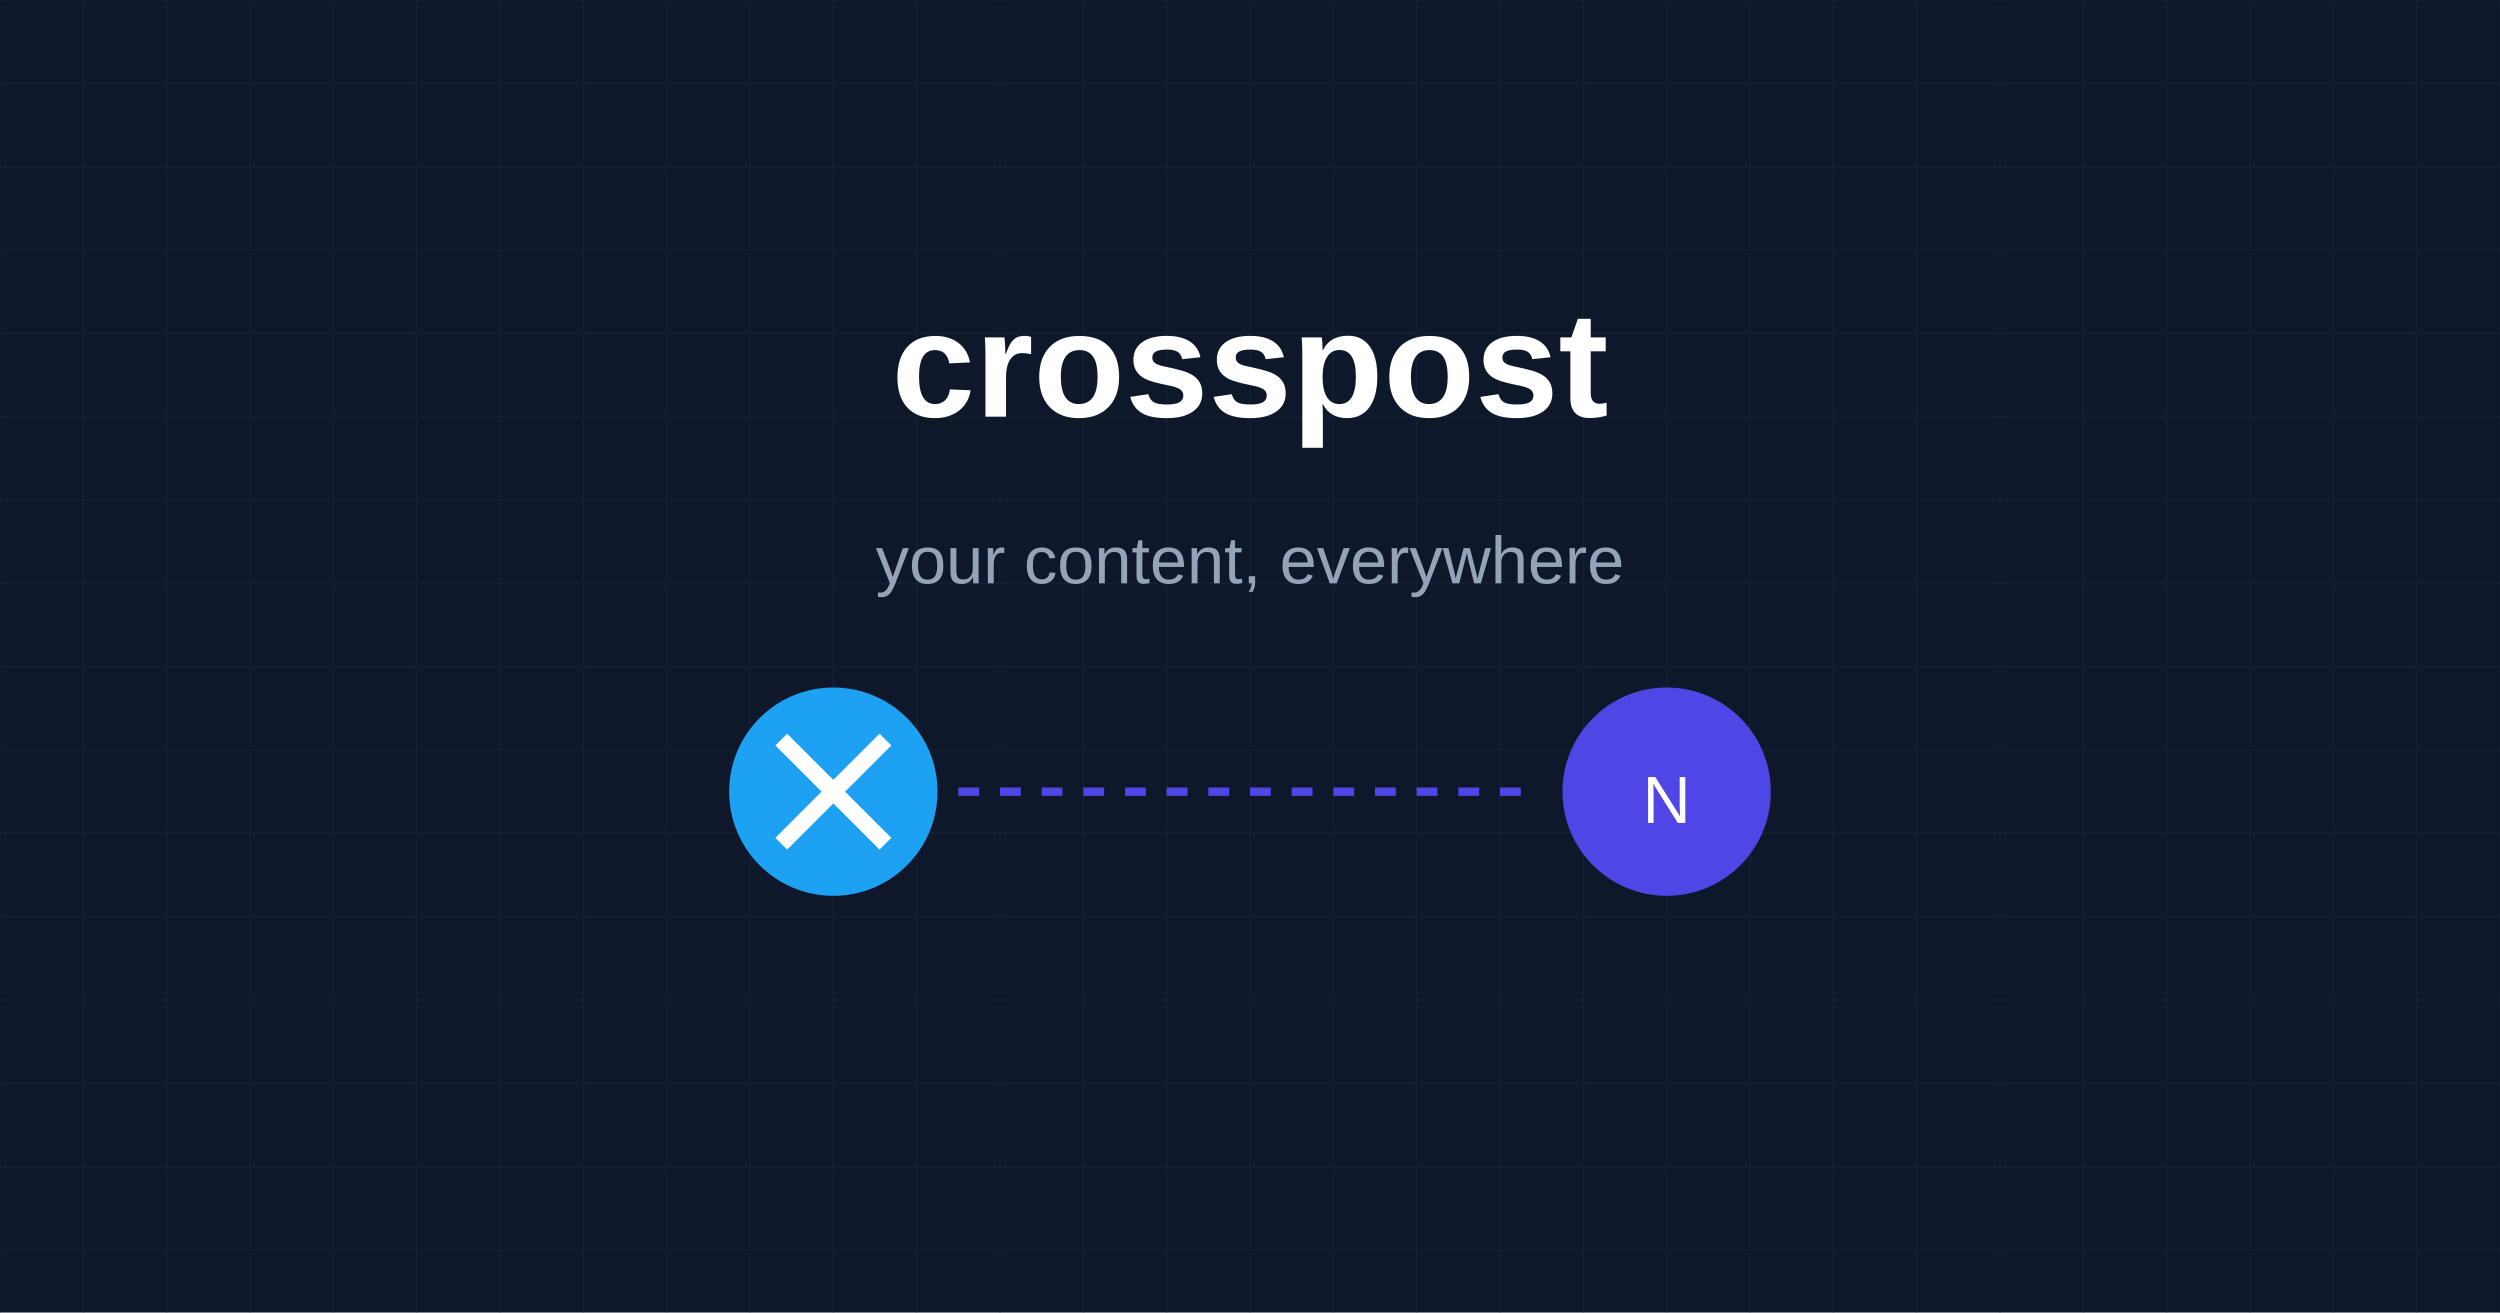
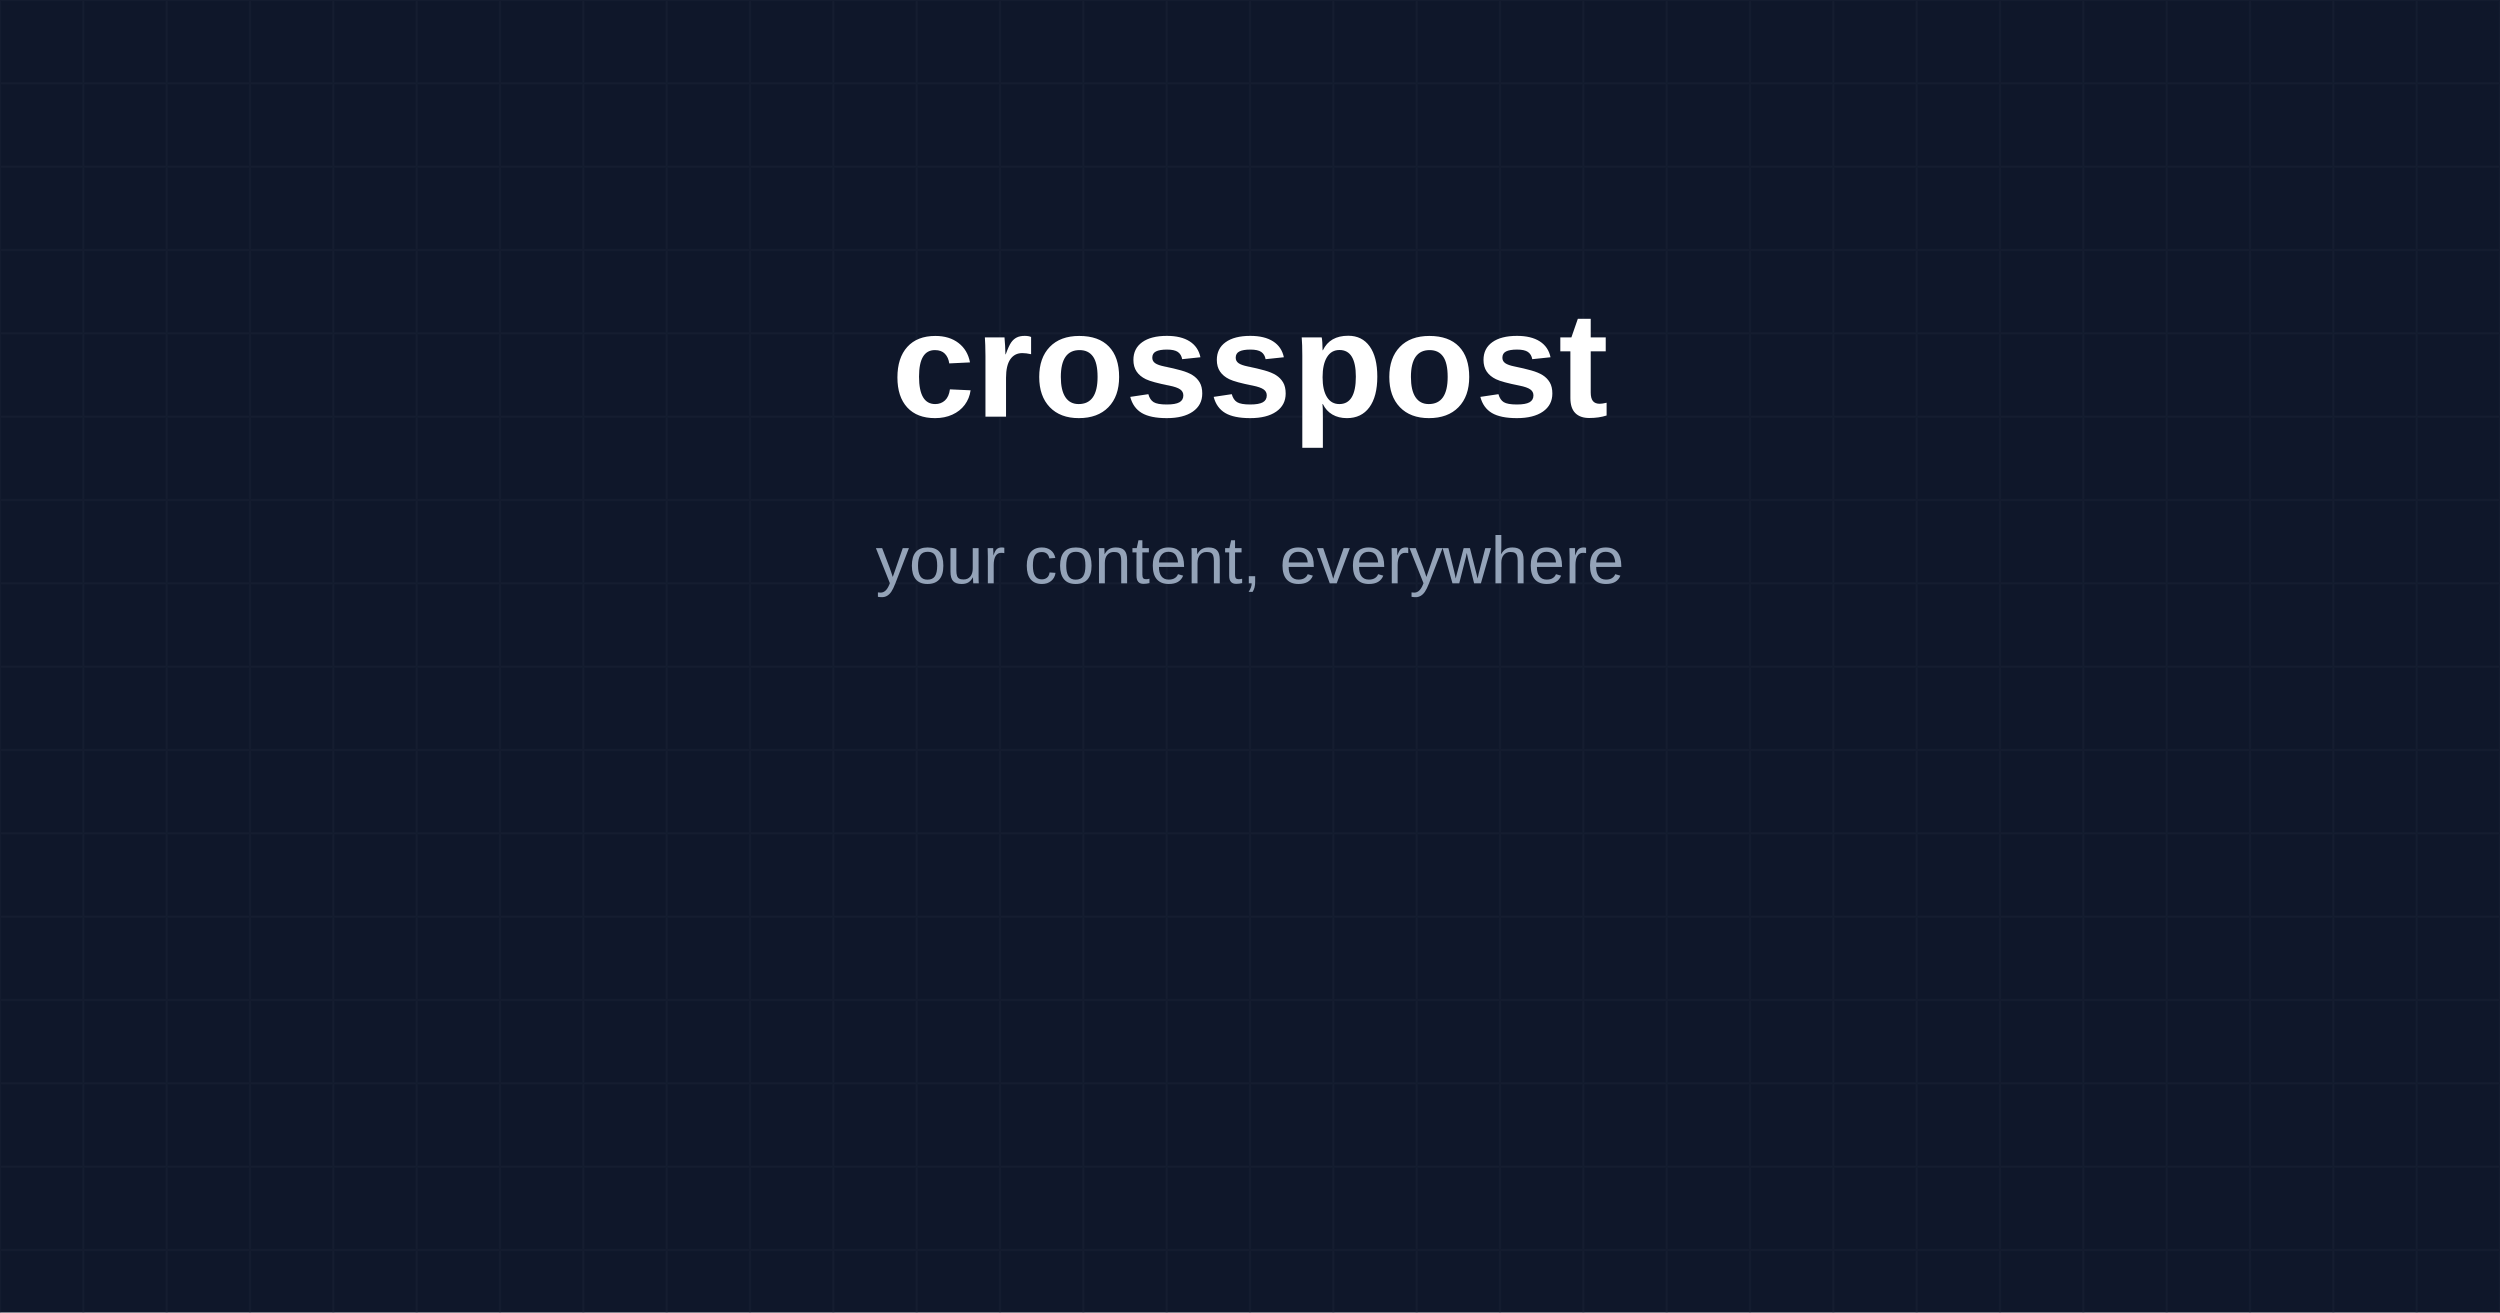
<svg xmlns="http://www.w3.org/2000/svg" width="1200" height="630" viewBox="0 0 1200 630">
  <rect width="1200" height="630" fill="#0F172A" />
  <pattern id="grid" x="0" y="0" width="40" height="40" patternUnits="userSpaceOnUse">
    <rect width="40" height="40" fill="none" stroke="#1E293B" stroke-width="1" />
  </pattern>
  <rect width="1200" height="630" fill="url(#grid)" opacity="0.3" />
  <text x="600" y="200" font-family="Arial, sans-serif" font-size="72" font-weight="bold" fill="white" text-anchor="middle">
    crosspost
  </text>
  <text x="600" y="280" font-family="Arial, sans-serif" font-size="32" fill="#94A3B8" text-anchor="middle">
    your content, everywhere
  </text>
-   <g transform="translate(400, 380)">
-     <circle cx="0" cy="0" r="50" fill="#1DA1F2" />
-     <path d="M-25,-25 L25,25 M-25,25 L25,-25" stroke="white" stroke-width="8" />
-     <line x1="60" y1="0" x2="340" y2="0" stroke="#4F46E5" stroke-width="4" stroke-dasharray="10,10" />
-     <circle cx="400" cy="0" r="50" fill="#4F46E5" />
-     <text x="400" y="15" font-family="Arial, sans-serif" font-size="32" fill="white" text-anchor="middle">N</text>
-   </g>
</svg>
